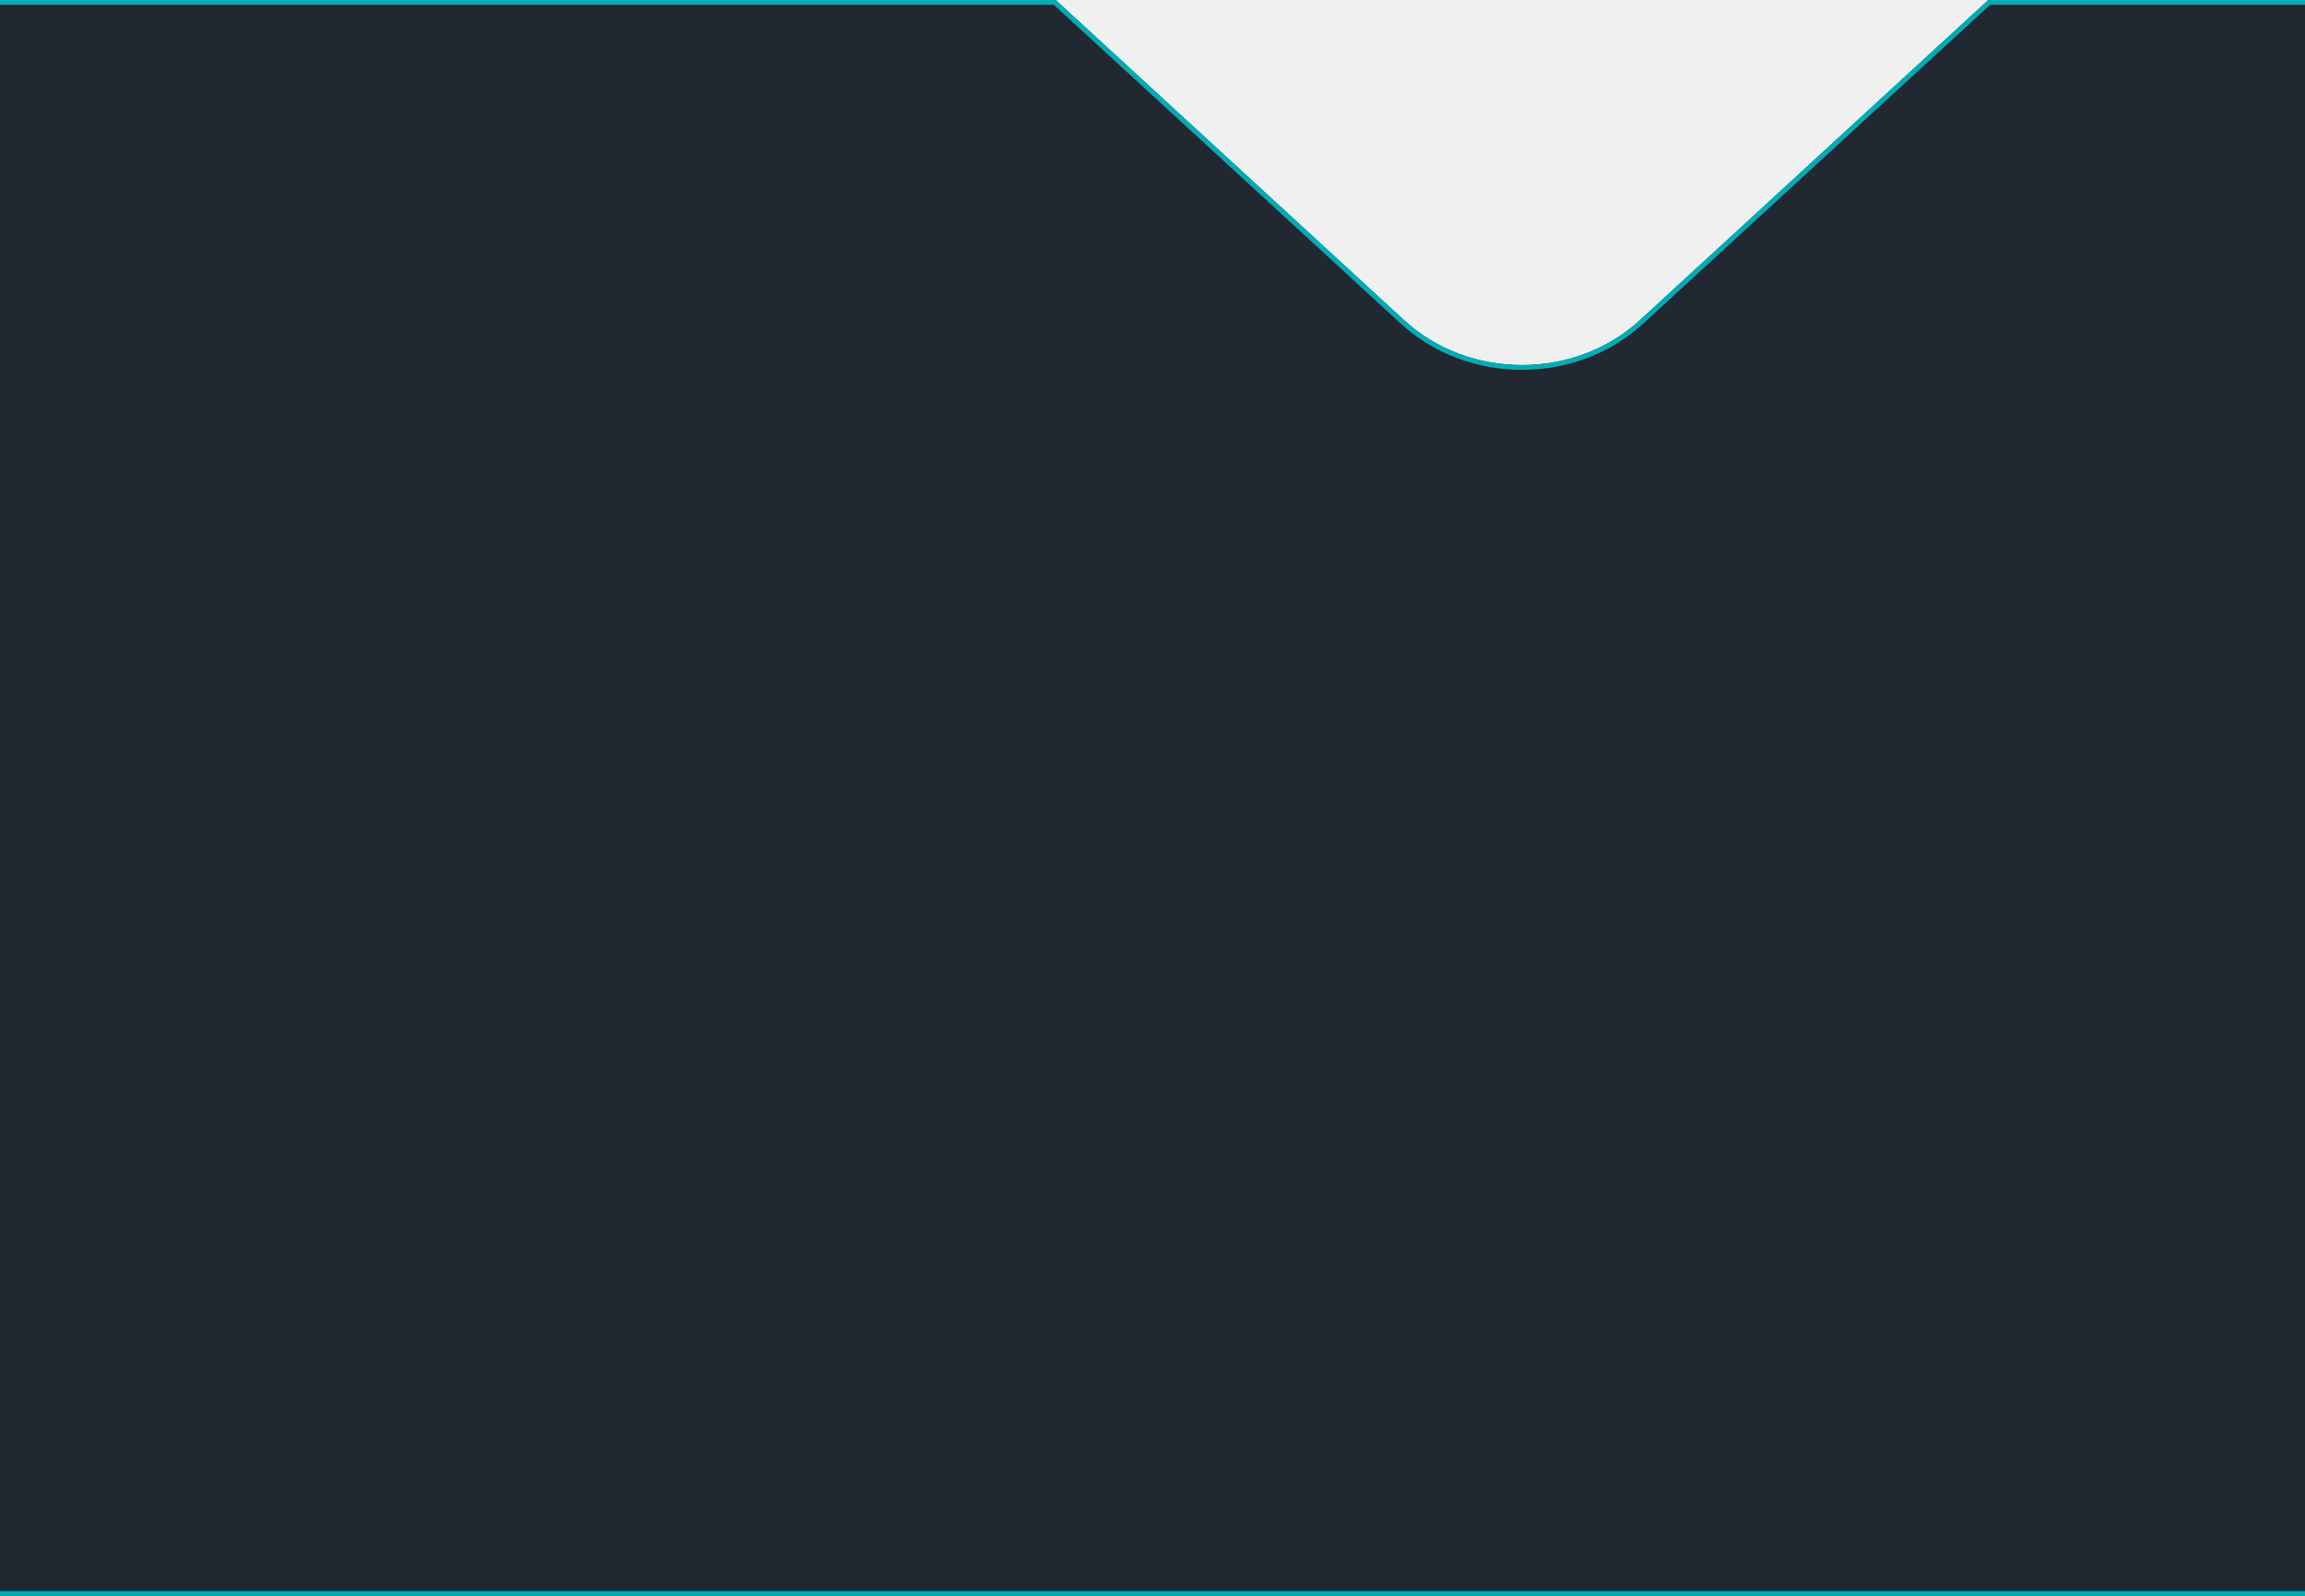
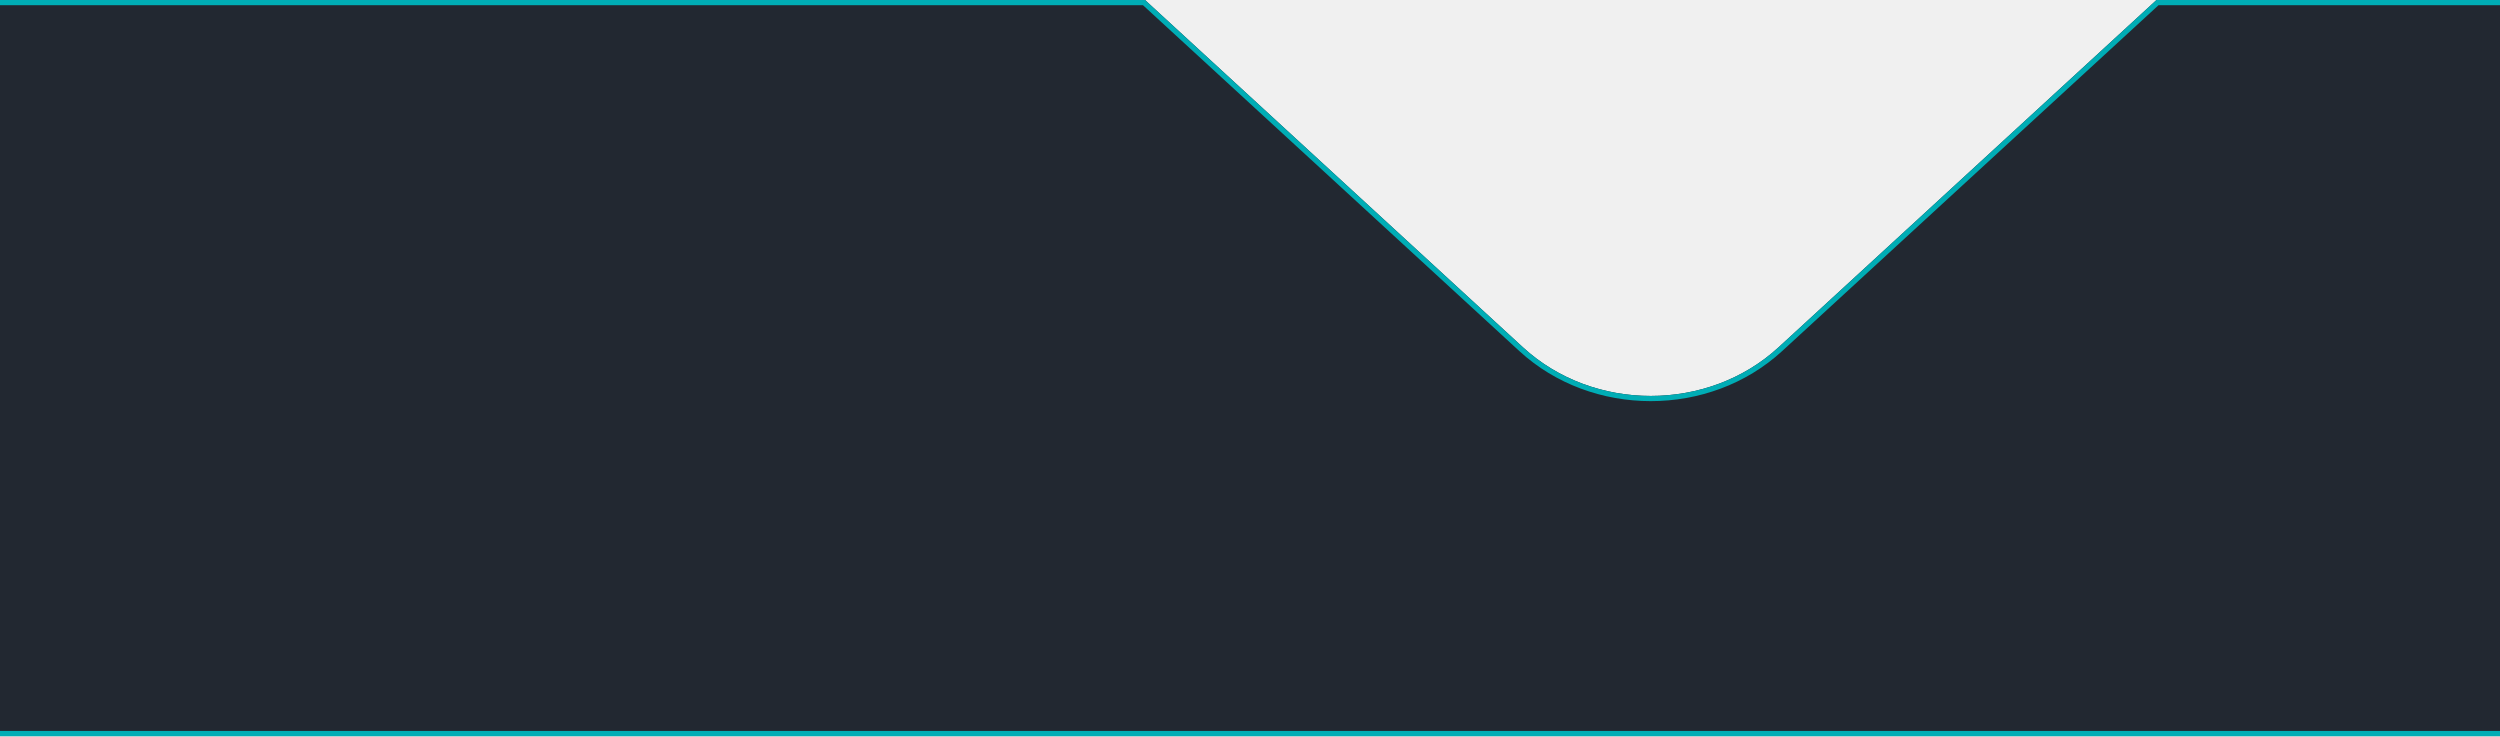
- <svg xmlns="http://www.w3.org/2000/svg" width="1440" height="997" viewBox="0 0 1440 997" fill="none">
+ <svg xmlns="http://www.w3.org/2000/svg" width="1440" height="424" viewBox="0 0 1440 424" fill="none">
  <mask id="path-1-inside-1_162_399" fill="white">
-     <path fill-rule="evenodd" clip-rule="evenodd" d="M659.531 0H-75V997H1492V0H1242.14L1024.46 200.029C983.799 237.399 917.867 237.399 877.202 200.029L659.531 0Z" />
+     <path fill-rule="evenodd" clip-rule="evenodd" d="M659.531 0H-75V424H1492V0H1242.14L1024.46 200.029C983.799 237.399 917.867 237.399 877.202 200.029L659.531 0Z" />
  </mask>
-   <path fill-rule="evenodd" clip-rule="evenodd" d="M659.531 0H-75V997H1492V0H1242.14L1024.46 200.029C983.799 237.399 917.867 237.399 877.202 200.029L659.531 0Z" fill="#222831" />
-   <path d="M-75 0V-3C-76.657 -3 -78 -1.657 -78 0H-75ZM659.531 0L661.561 -2.209C661.008 -2.718 660.283 -3 659.531 -3V0ZM-75 997H-78C-78 998.657 -76.657 1000 -75 1000V997ZM1492 997V1000C1493.66 1000 1495 998.657 1495 997H1492ZM1492 0H1495C1495 -1.657 1493.66 -3 1492 -3V0ZM1242.14 0V-3C1241.38 -3 1240.66 -2.718 1240.11 -2.209L1242.14 0ZM1024.46 200.029L1022.43 197.82L1024.46 200.029ZM877.202 200.029L879.232 197.82L877.202 200.029ZM-75 3H659.531V-3H-75V3ZM-72 997V0H-78V997H-72ZM1492 994H-75V1000H1492V994ZM1489 0V997H1495V0H1489ZM1242.14 3H1492V-3H1242.14V3ZM1240.11 -2.209L1022.43 197.82L1026.49 202.238L1244.17 2.209L1240.11 -2.209ZM1022.43 197.82C982.917 234.135 918.75 234.135 879.232 197.82L875.172 202.238C916.985 240.663 984.682 240.663 1026.49 202.238L1022.43 197.82ZM879.232 197.82L661.561 -2.209L657.501 2.209L875.172 202.238L879.232 197.82Z" fill="#00ADB5" mask="url(#path-1-inside-1_162_399)" />
+   <path fill-rule="evenodd" clip-rule="evenodd" d="M659.531 0H-75V424H1492V0H1242.14L1024.46 200.029C983.799 237.399 917.867 237.399 877.202 200.029L659.531 0Z" fill="#222831" />
+   <path d="M-75 0V-3C-76.657 -3 -78 -1.657 -78 0L-75 0ZM659.531 0L661.561 -2.209C661.008 -2.718 660.283 -3 659.531 -3V0ZM-75 424H-78C-78 425.657 -76.657 427 -75 427V424ZM1492 424V427C1493.66 427 1495 425.657 1495 424H1492ZM1492 0H1495C1495 -1.657 1493.66 -3 1492 -3V0ZM1242.14 0V-3C1241.38 -3 1240.66 -2.718 1240.11 -2.209L1242.14 0ZM1024.46 200.029L1022.43 197.82L1022.43 197.82L1024.46 200.029ZM877.202 200.029L879.232 197.82L879.232 197.82L877.202 200.029ZM-75 3H659.531V-3H-75V3ZM-72 424V0H-78V424H-72ZM1492 421H-75V427H1492V421ZM1489 0V424H1495V0H1489ZM1242.14 3H1492V-3H1242.14V3ZM1240.11 -2.209L1022.43 197.82L1026.49 202.238L1244.17 2.209L1240.11 -2.209ZM1022.43 197.82C982.917 234.135 918.75 234.135 879.232 197.82L875.172 202.238C916.985 240.663 984.681 240.663 1026.49 202.238L1022.43 197.82ZM879.232 197.82L661.561 -2.209L657.501 2.209L875.172 202.238L879.232 197.82Z" fill="#00ADB5" mask="url(#path-1-inside-1_162_399)" />
</svg>
